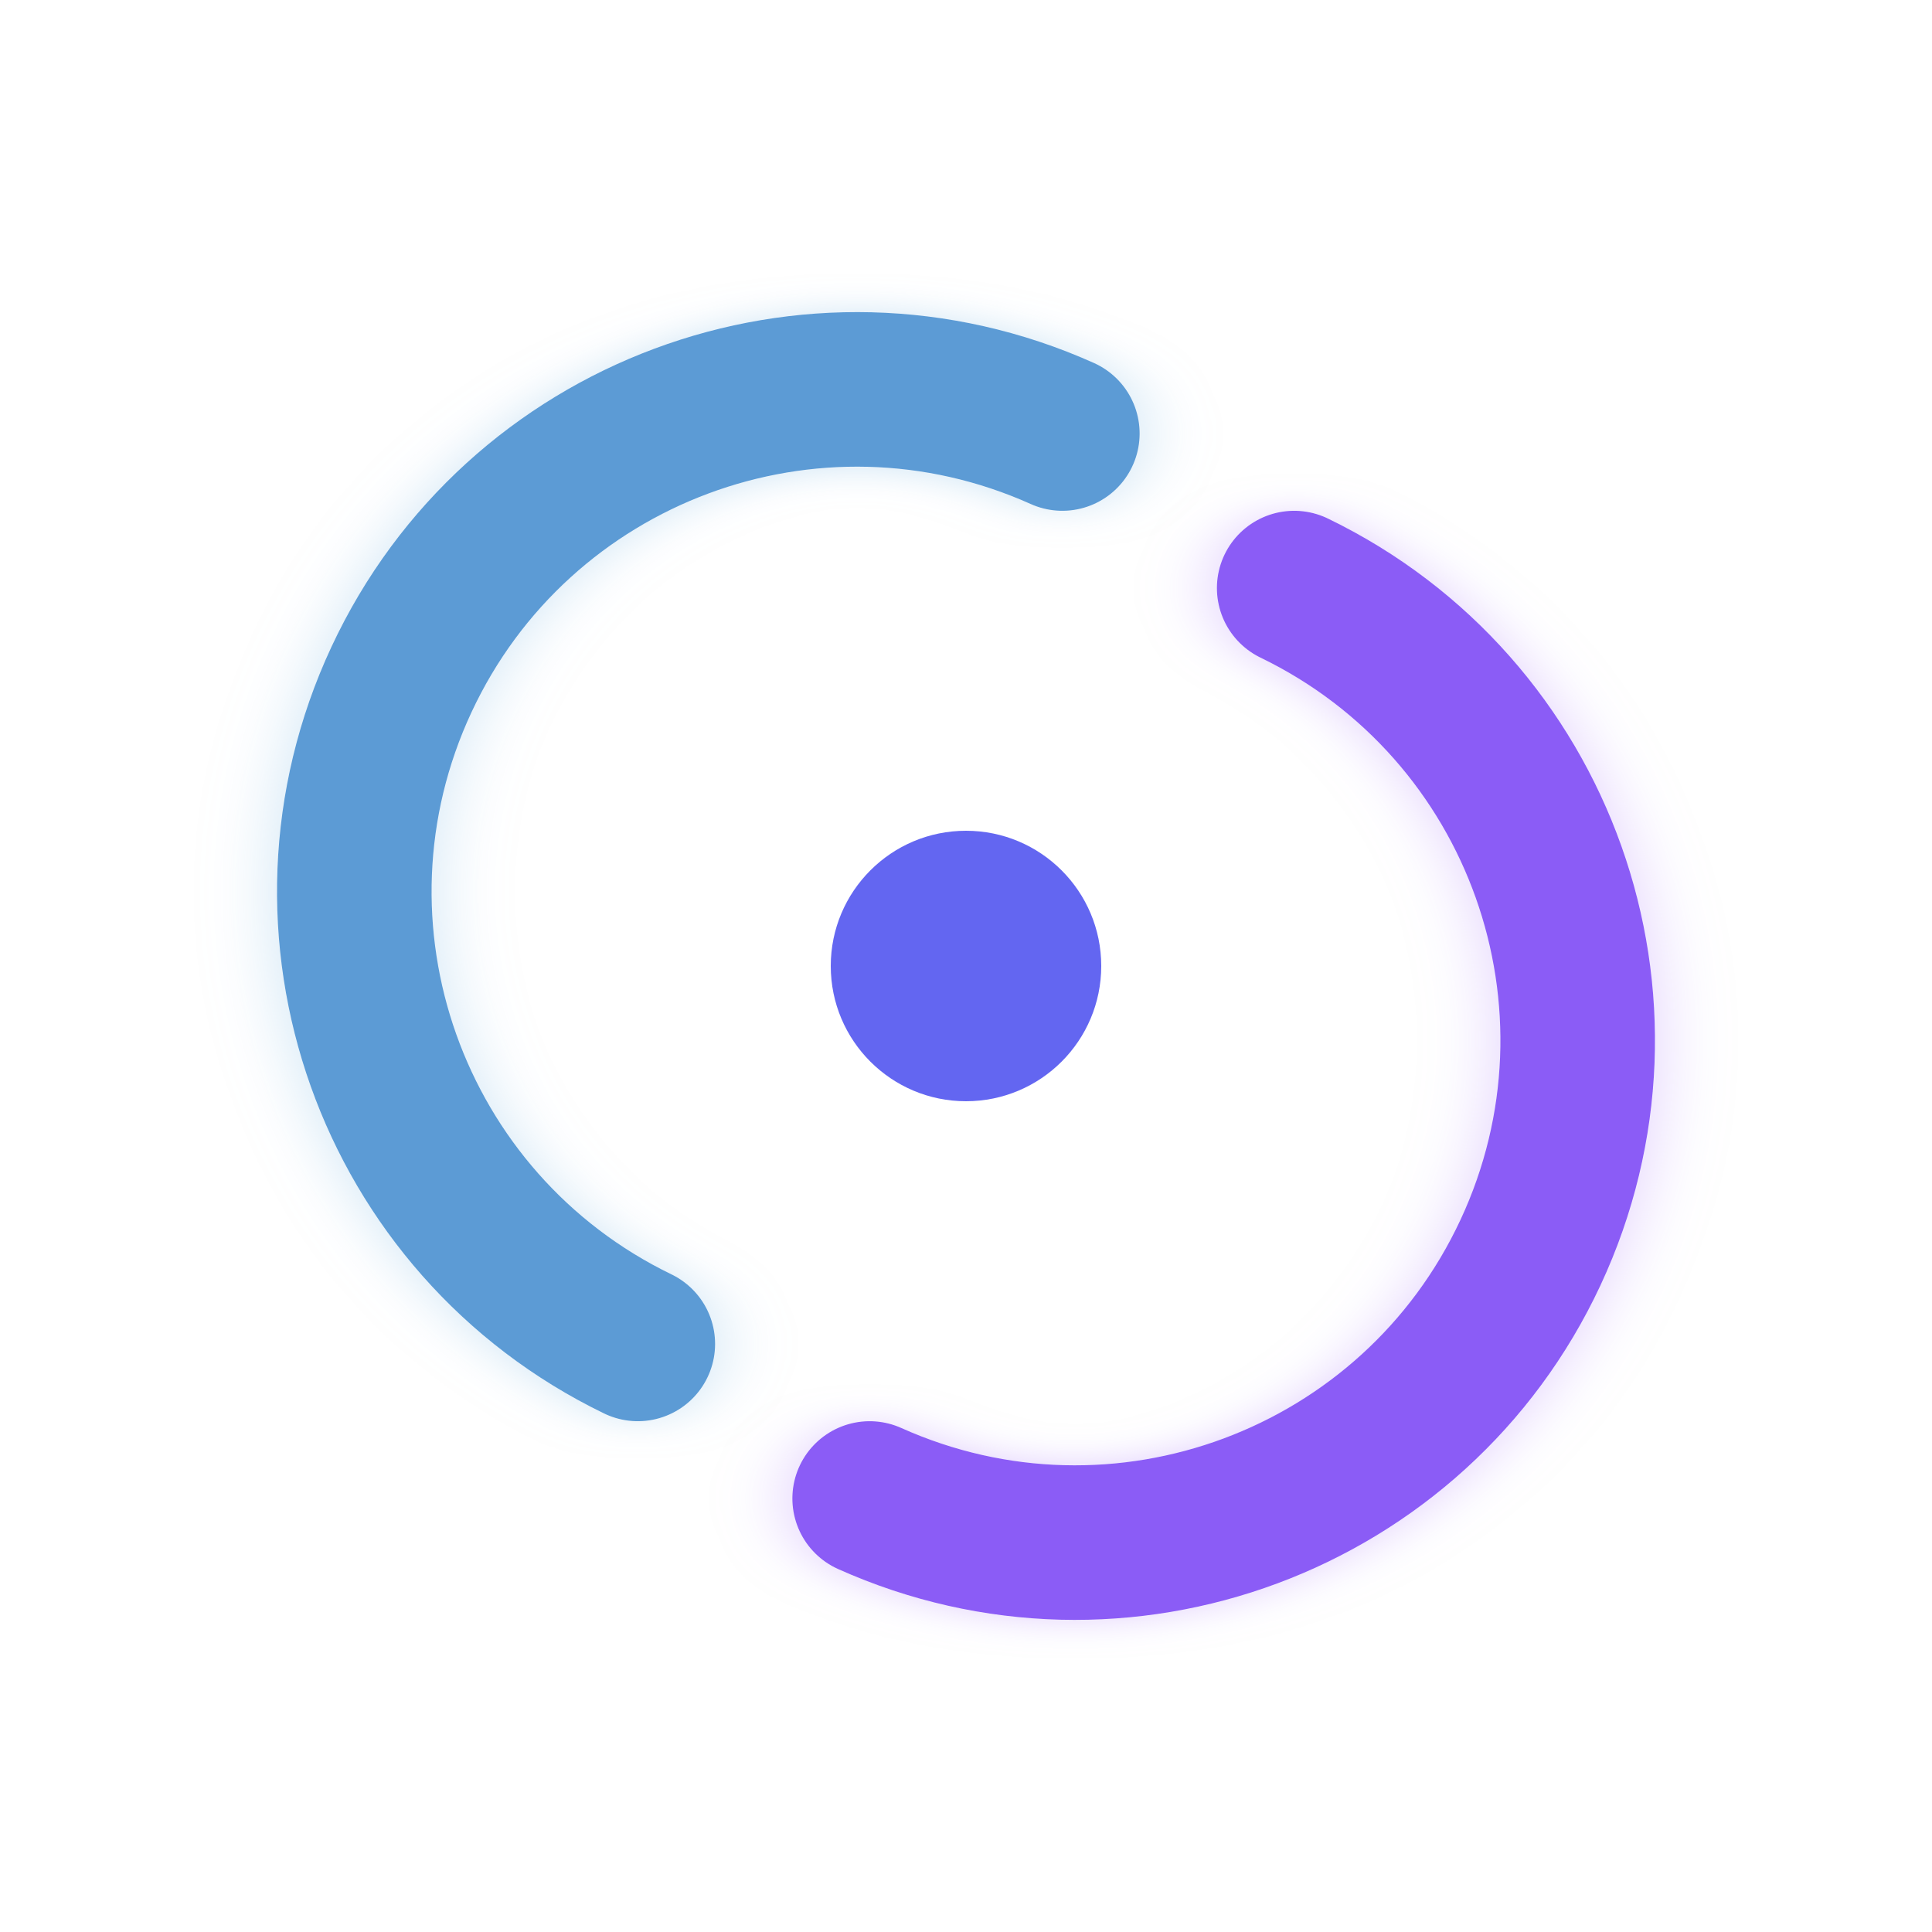
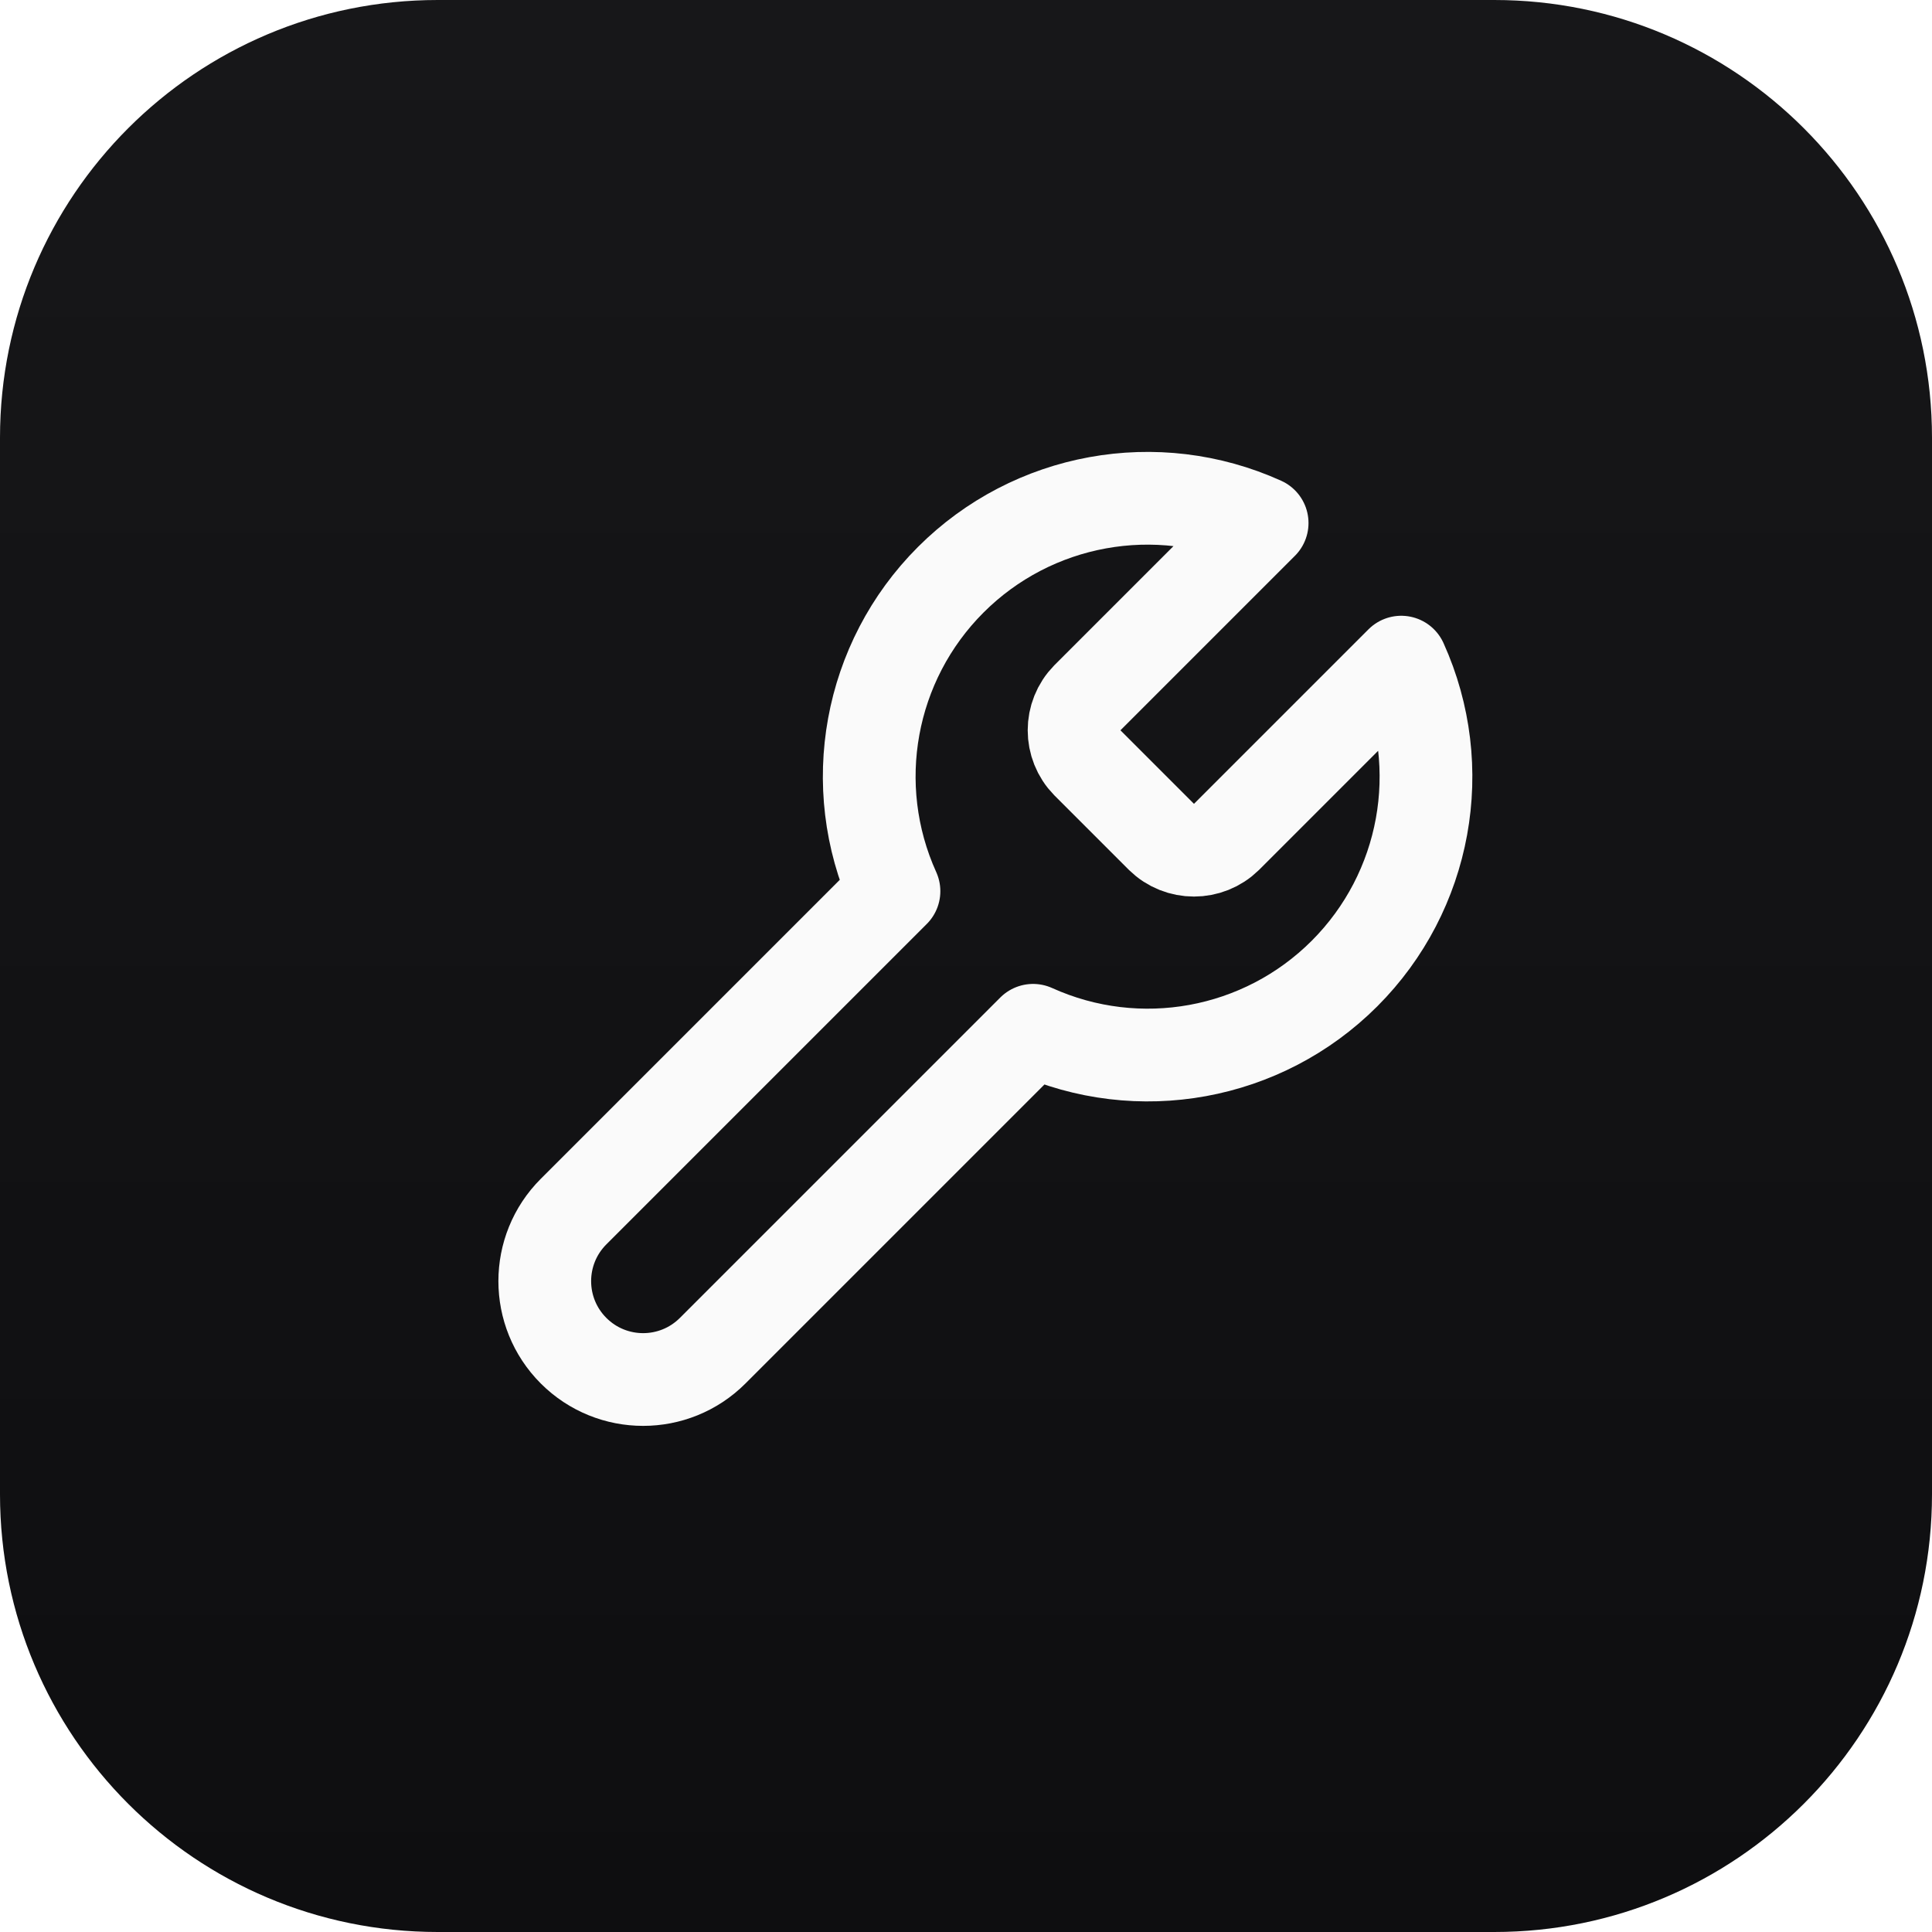
<svg xmlns="http://www.w3.org/2000/svg" viewBox="0 0 128 128" width="128" height="128" role="img" aria-label="Noah">
  <defs>
-     <filter id="glowCool" x="-30%" y="-30%" width="160%" height="160%">
-       <feGaussianBlur stdDeviation="1.8" result="b" />
-       <feColorMatrix in="b" type="matrix" values="0 0 0 0 0.357                 0 0 0 0 0.608                 0 0 0 0 0.835                 0 0 0 0.5 0" result="c" />
-       <feMerge>
-         <feMergeNode in="c" />
-         <feMergeNode in="SourceGraphic" />
-       </feMerge>
-     </filter>
-     <filter id="glowWarm" x="-30%" y="-30%" width="160%" height="160%">
-       <feGaussianBlur stdDeviation="1.8" result="b" />
-       <feColorMatrix in="b" type="matrix" values="0 0 0 0 0.545                 0 0 0 0 0.361                 0 0 0 0 0.965                 0 0 0 0.5 0" result="c" />
-       <feMerge>
-         <feMergeNode in="c" />
-         <feMergeNode in="SourceGraphic" />
-       </feMerge>
-     </filter>
+     <linearGradient id="plate" x1="0" y1="0" x2="0" y2="1">
+       <stop offset="0" stop-color="#171719" />
+       <stop offset="1" stop-color="#0e0e10" />
+     </linearGradient>
+     <clipPath id="tile">
+       <rect width="128" height="128" rx="29" />
+     </clipPath>
  </defs>
-   <g transform="rotate(-20 56.32 58.88)">
-     <path d="M 32.79 82.41 A 33.28 33.28 0 0 1 79.85 35.35" fill="none" stroke="#5b9bd5" stroke-width="10.24" stroke-linecap="round" filter="url(#glowCool)" />
+   <g clip-path="url(#tile)">
+     <rect width="128" height="128" fill="url(#plate)" />
+     <g transform="translate(26.88 26.88) scale(3.072)" fill="none" stroke="#fafafa" stroke-width="2.0" stroke-linecap="round" stroke-linejoin="round">
+       <path d="M14.7 6.3a1 1 0 0 0 0 1.4l1.6 1.6a1 1 0 0 0 1.4 0l3.77-3.77a6 6 0 0 1-7.94 7.94l-6.91 6.91a2.12 2.12 0 0 1-3-3l6.91-6.91a6 6 0 0 1 7.94-7.94l-3.76 3.76z" />
+     </g>
  </g>
-   <g transform="rotate(-20 71.68 69.12)">
-     <path d="M 95.21 45.59 A 33.28 33.28 0 0 1 48.15 92.65" fill="none" stroke="#8b5cf6" stroke-width="10.24" stroke-linecap="round" filter="url(#glowWarm)" />
-   </g>
-   <circle cx="64" cy="64" r="8.96" fill="#6366f1" />
</svg>
